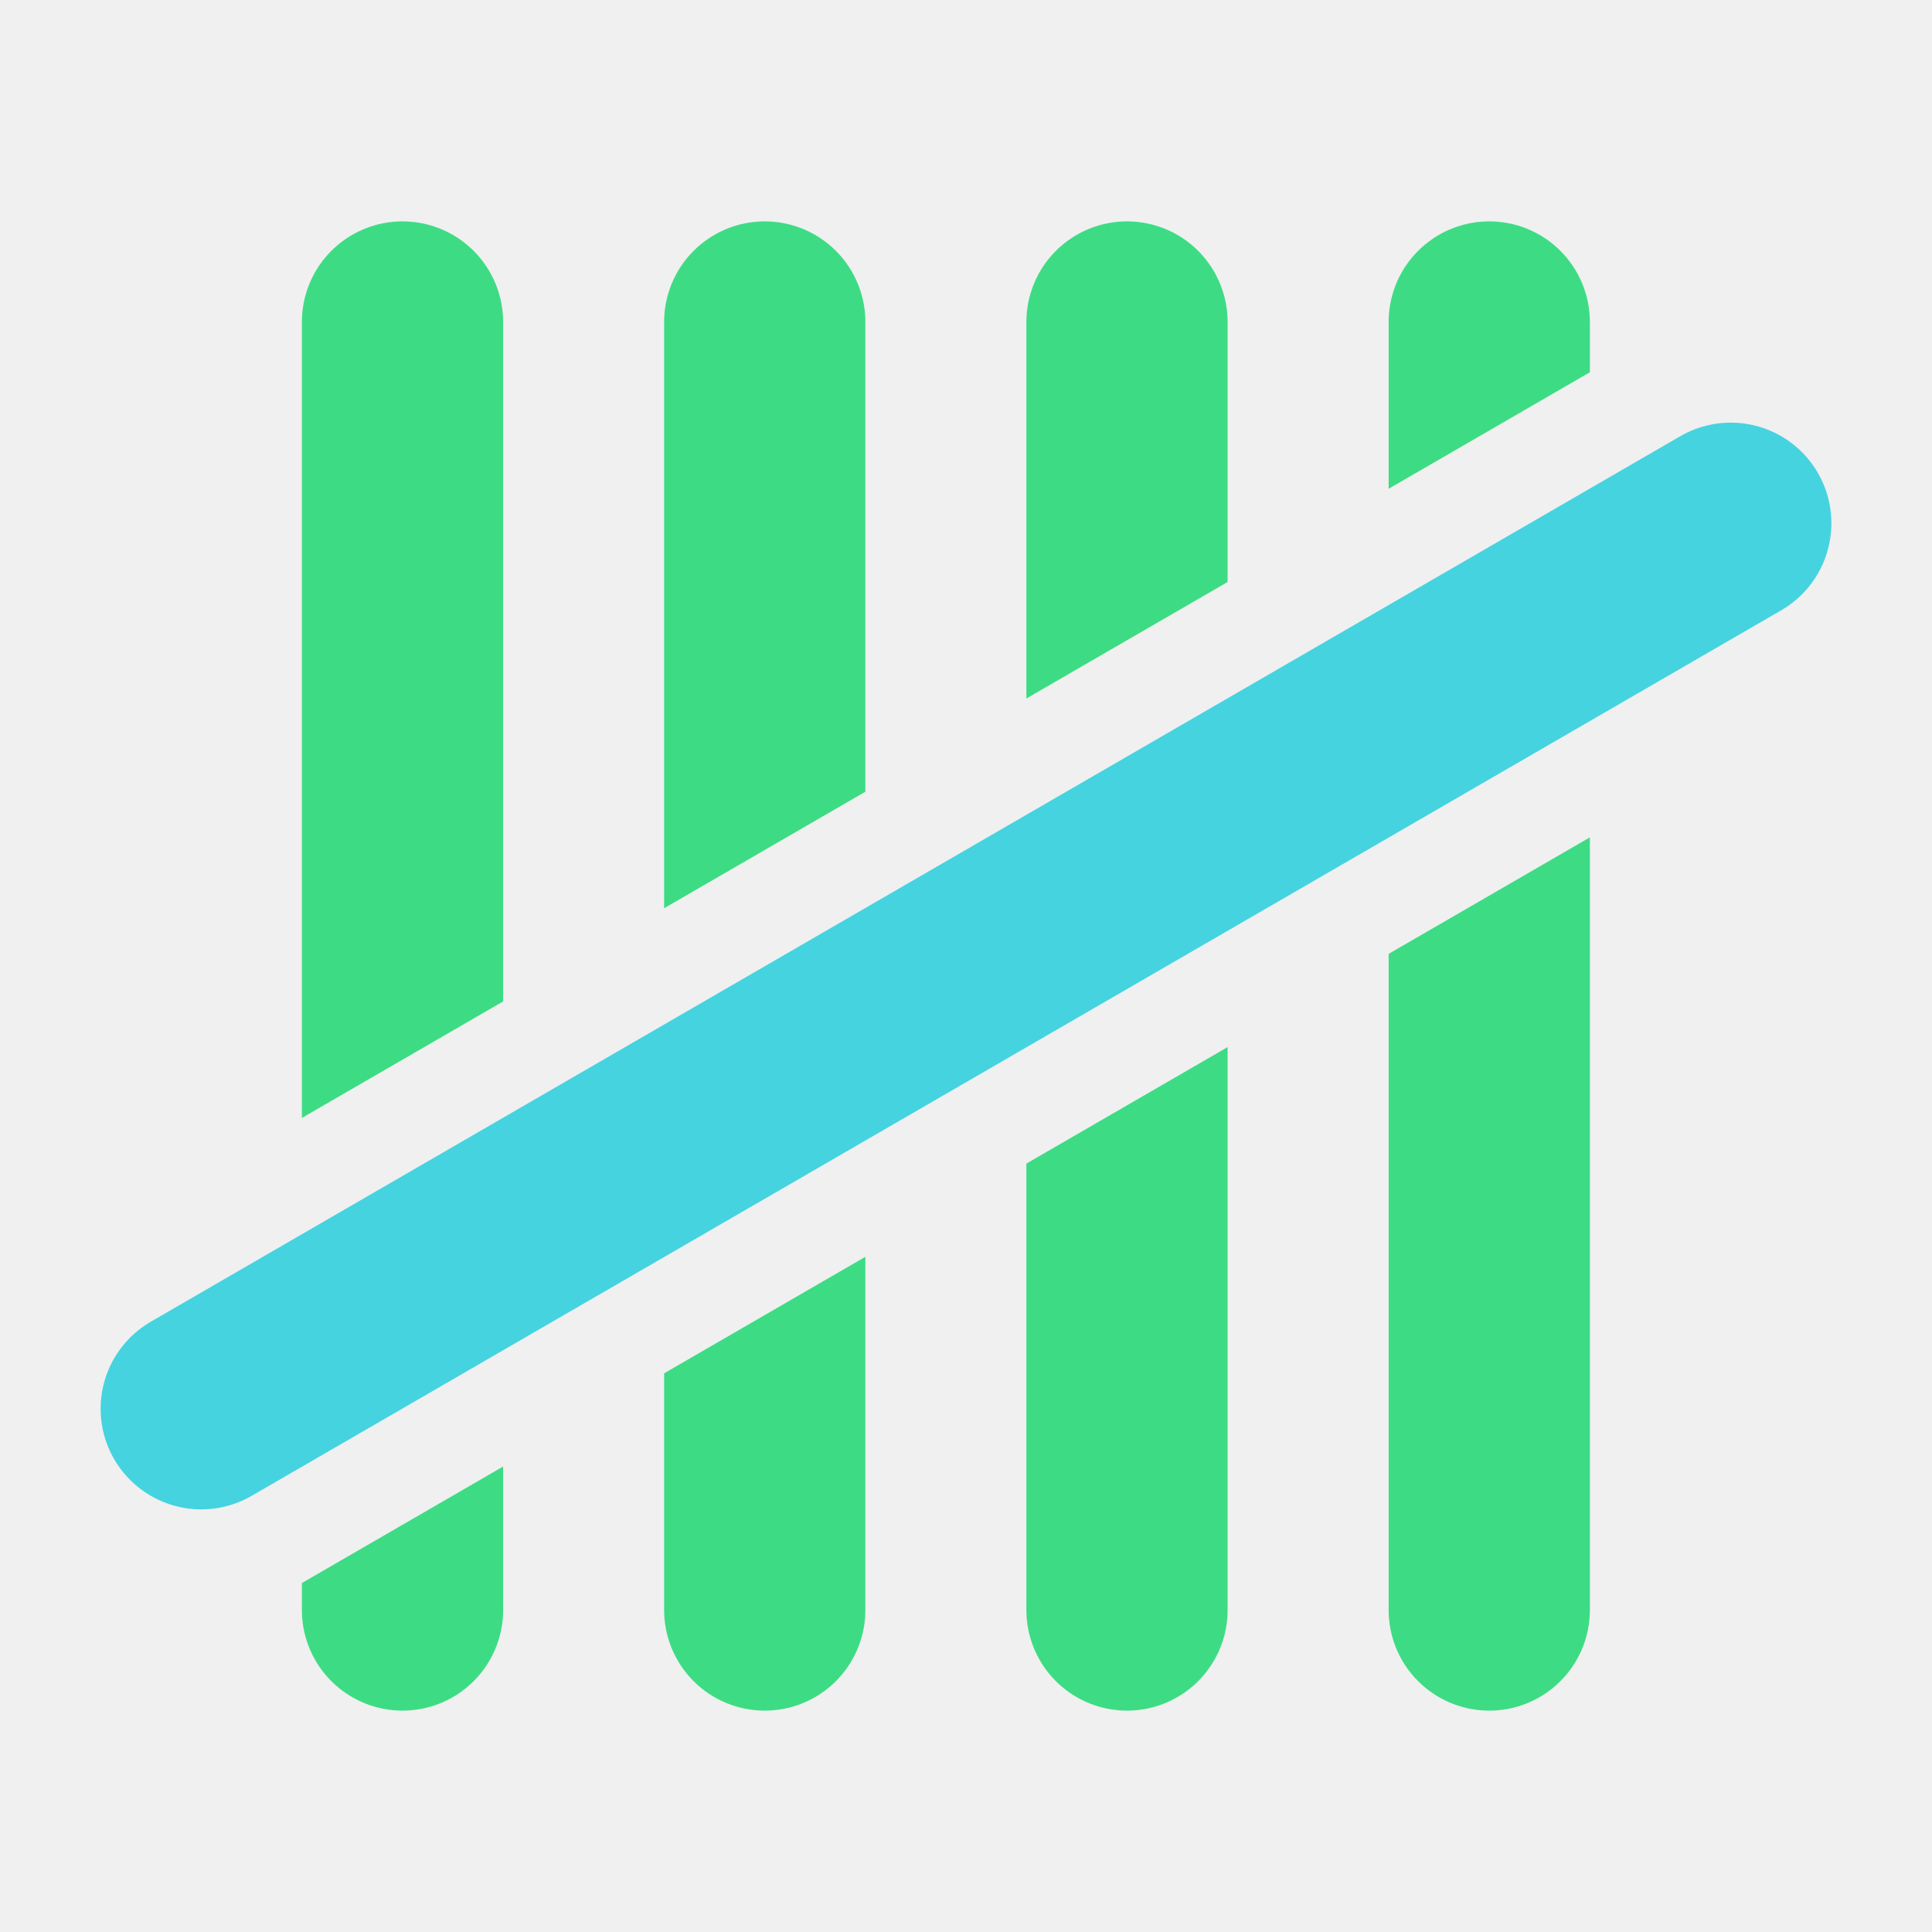
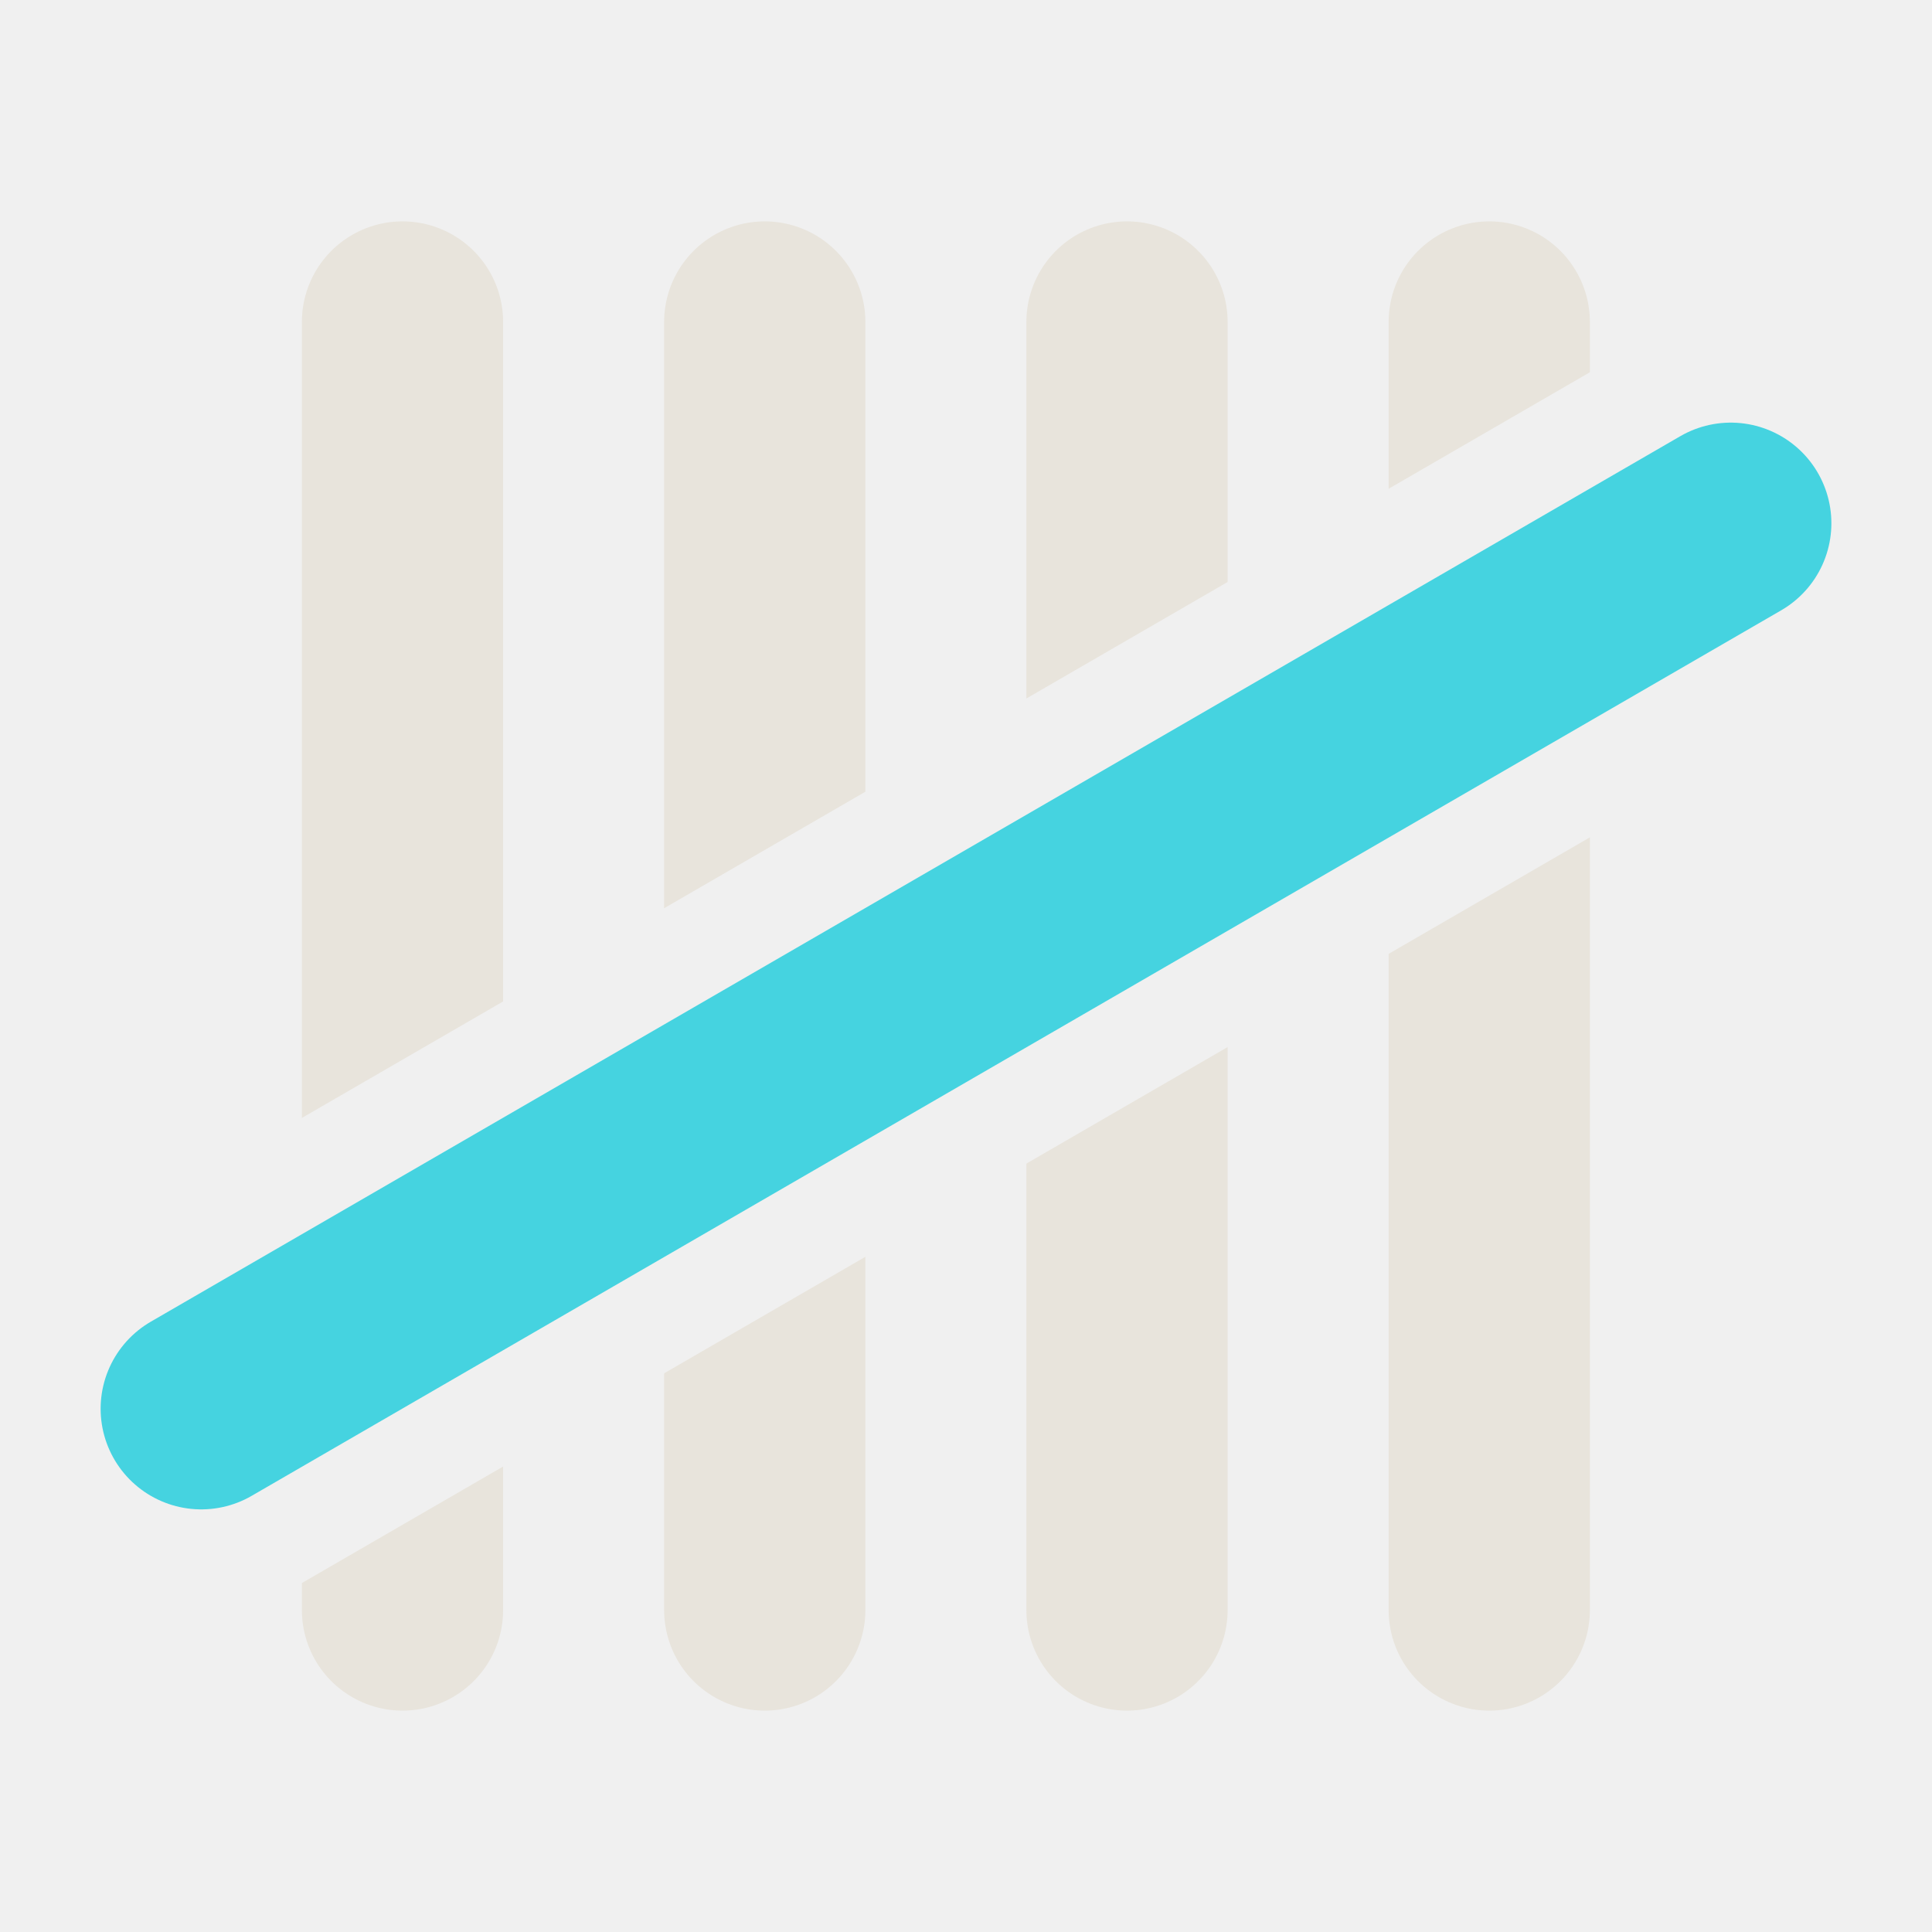
<svg xmlns="http://www.w3.org/2000/svg" width="48" height="48" viewBox="0 0 48 48" fill="none">
  <mask id="tally-cut" maskUnits="userSpaceOnUse" x="0" y="0" width="48" height="48">
    <rect x="0" y="0" width="48" height="48" fill="#fff" />
    <line x1="5" y1="35" x2="43" y2="13" stroke="#000" stroke-width="10" stroke-linecap="round" />
  </mask>
-   <g stroke="#3ddc84" stroke-width="5" stroke-linecap="round" mask="url(#tally-cut)">
+   <g stroke="#e8e4dc" stroke-width="5" stroke-linecap="round" mask="url(#tally-cut)">
    <line x1="10" y1="8" x2="10" y2="40" />
    <line x1="19" y1="8" x2="19" y2="40" />
    <line x1="28" y1="8" x2="28" y2="40" />
    <line x1="37" y1="8" x2="37" y2="40" />
  </g>
  <line x1="5" y1="35" x2="43" y2="13" stroke="#45d3e0" stroke-width="5" stroke-linecap="round" />
</svg>
